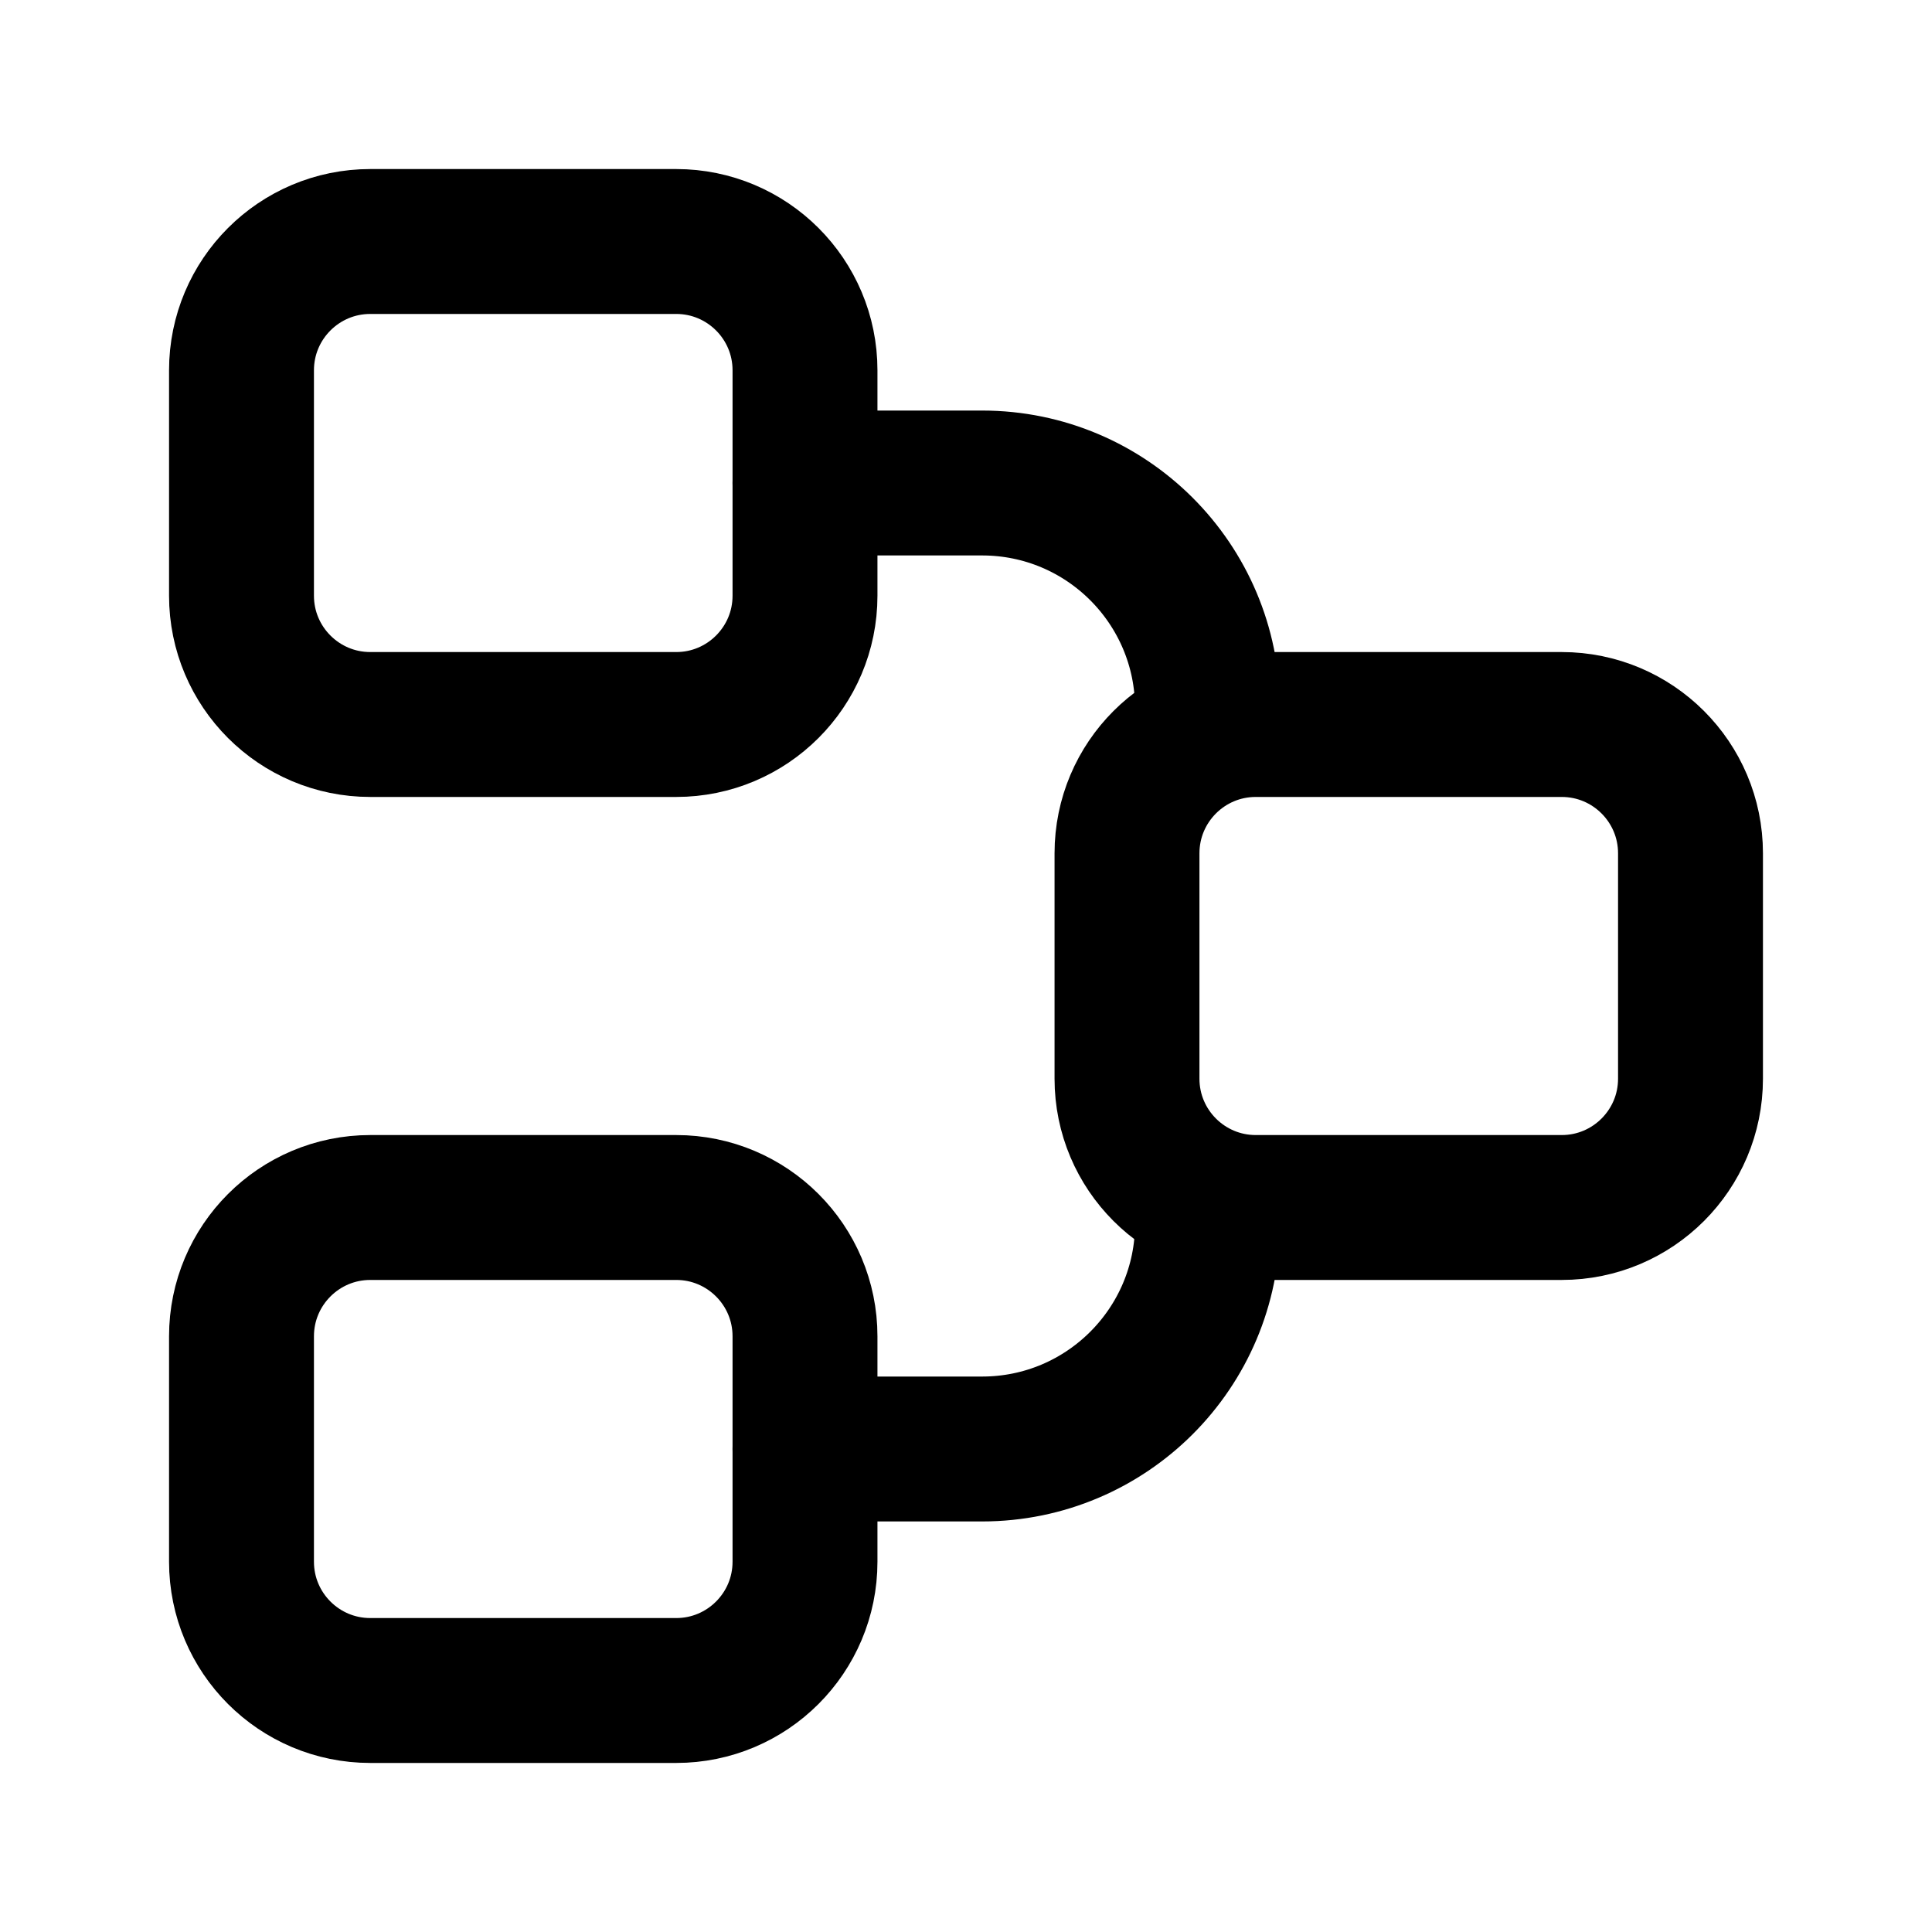
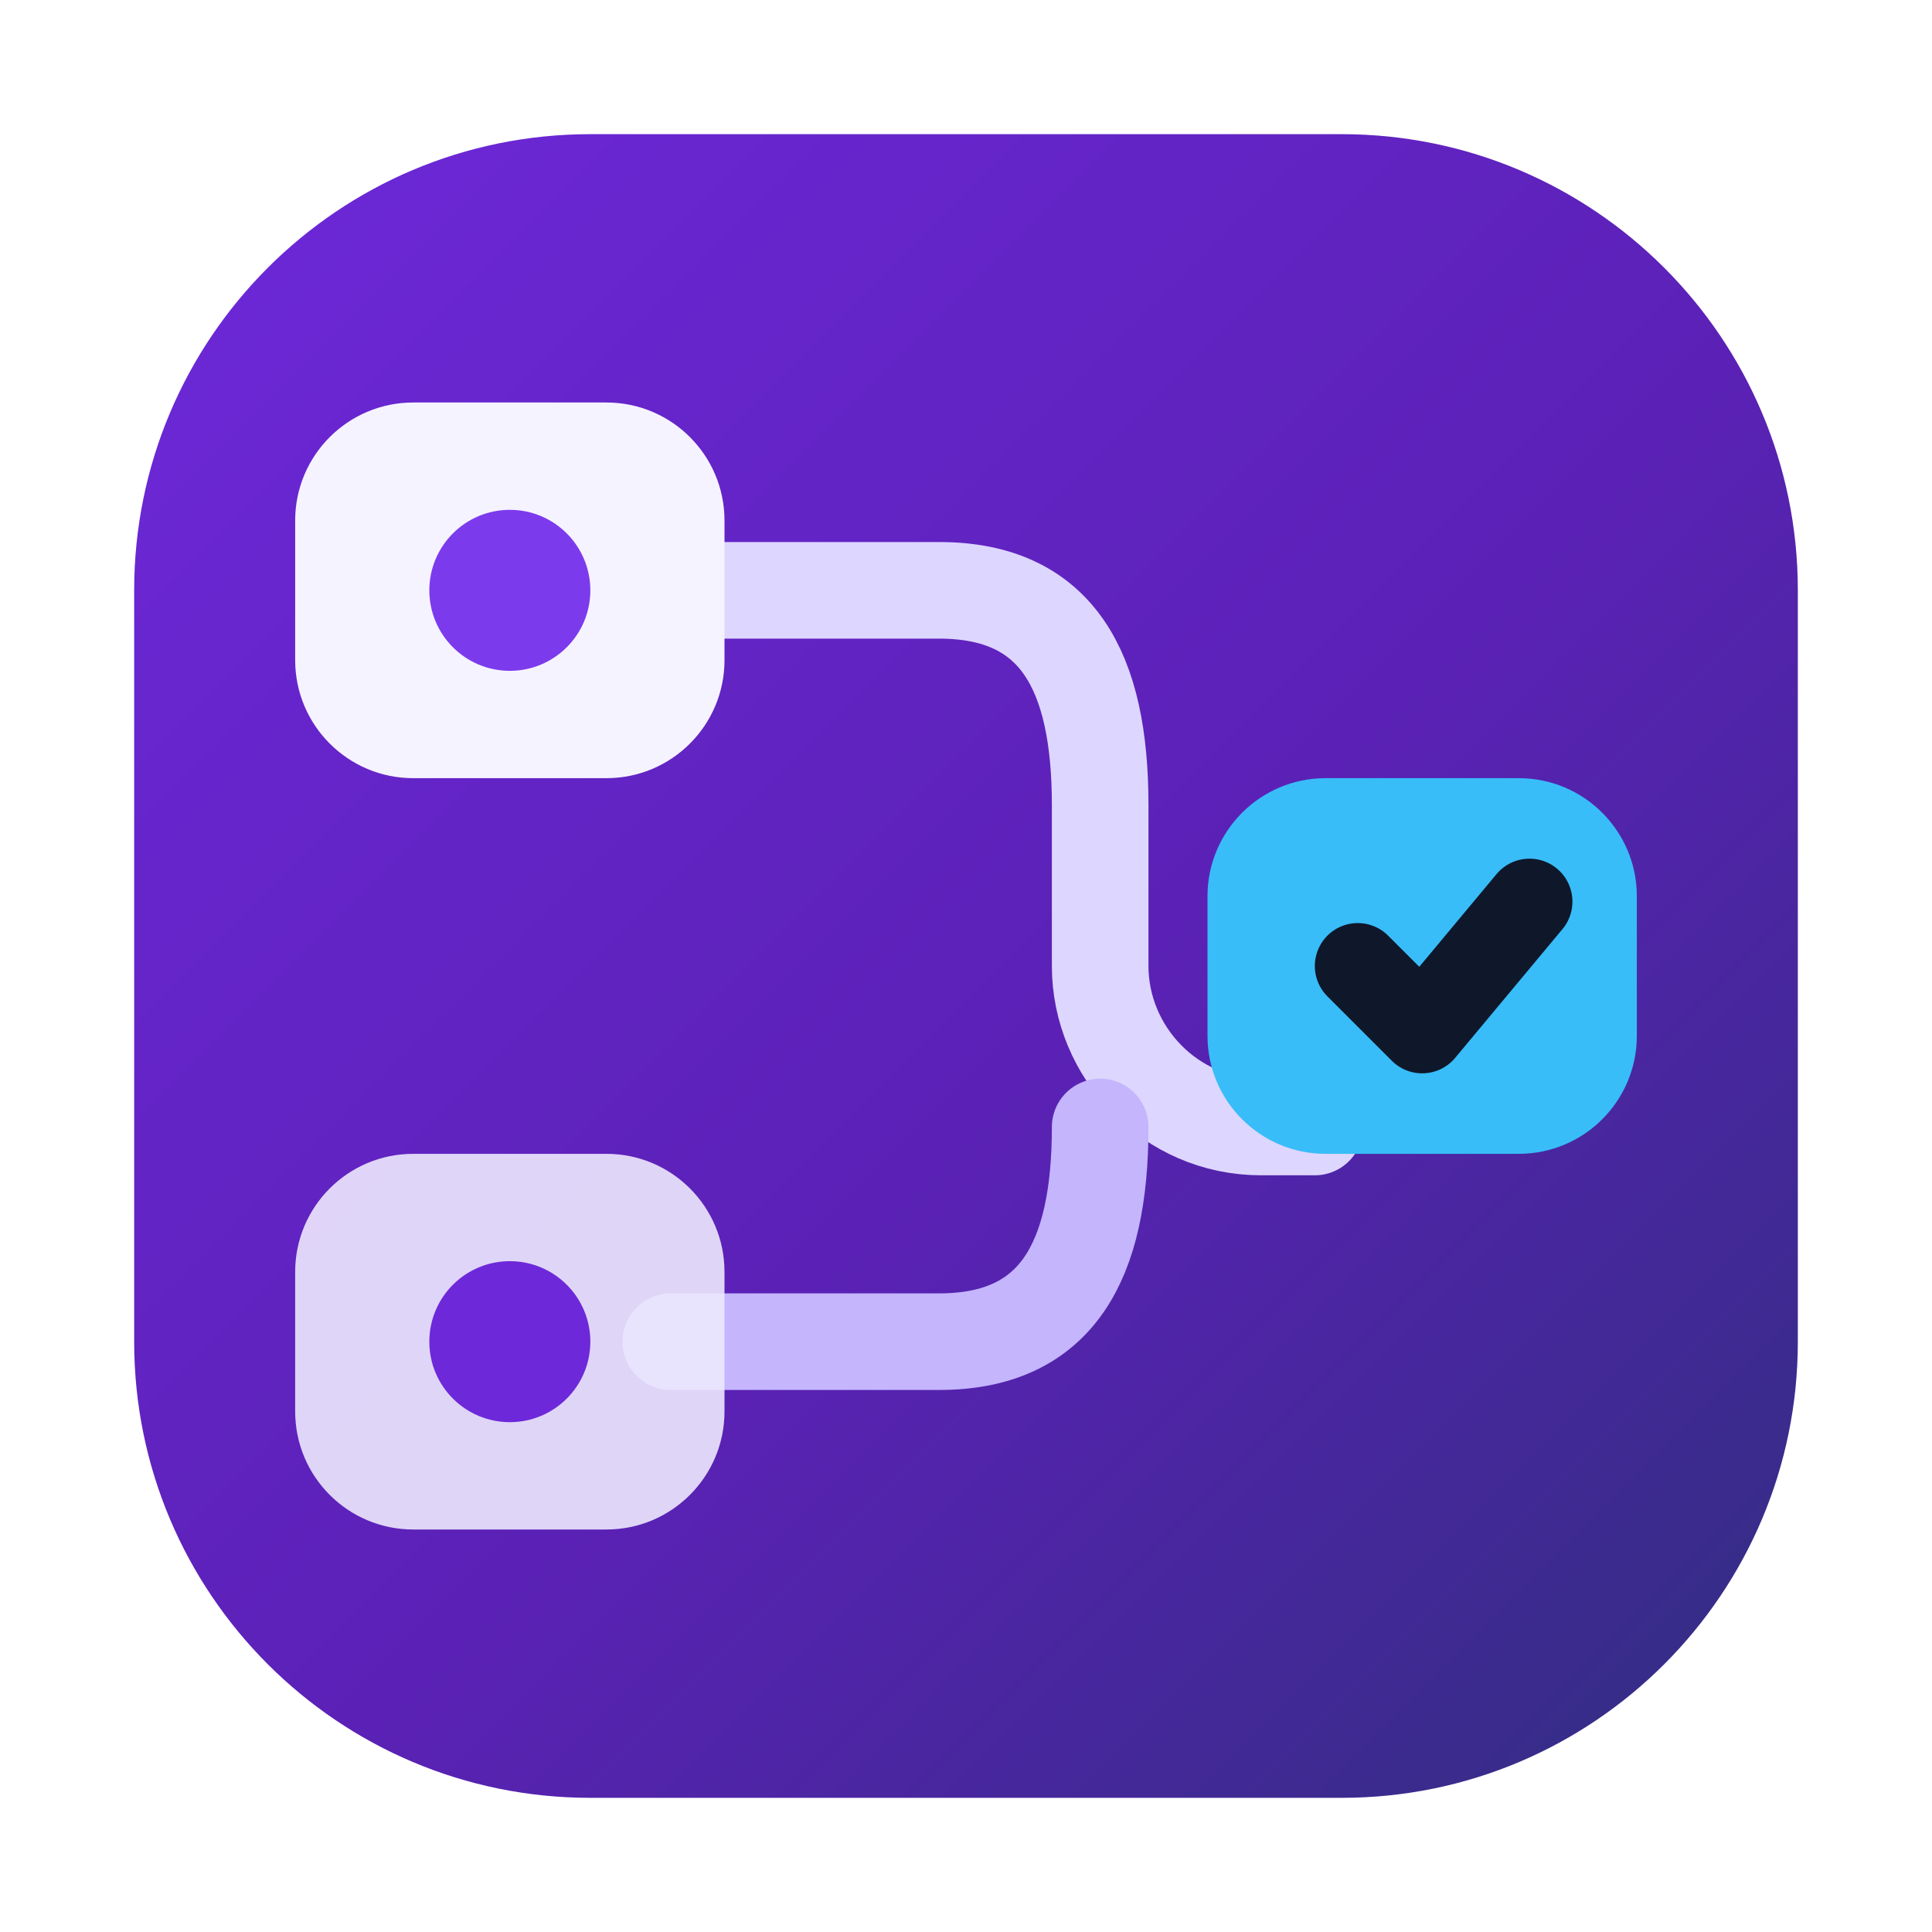
- <svg xmlns="http://www.w3.org/2000/svg" viewBox="0 0 24 24" fill="none">
-   <rect x="3" y="3" width="7" height="6" rx="1.6" stroke="currentColor" stroke-width="1.8" />
-   <rect x="14" y="9" width="7" height="6" rx="1.6" stroke="currentColor" stroke-width="1.8" />
-   <rect x="3" y="15" width="7" height="6" rx="1.6" stroke="currentColor" stroke-width="1.8" />
-   <path d="M10 6h2.2A2.8 2.8 0 0 1 15 8.8V9M10 18h2.2A2.8 2.8 0 0 0 15 15.2V15" stroke="currentColor" stroke-width="1.8" stroke-linecap="round" />
+ <svg xmlns="http://www.w3.org/2000/svg" width="36" height="36" viewBox="0 0 36 36" fill="none">
+   <rect x="2.5" y="2.5" width="31" height="31" rx="8.5" fill="url(#wf_bg)" />
+   <path d="M12.5 11H17.5C19.7 11 20.5 12.5 20.5 15V18C20.5 19.6 21.8 21 23.5 21H24.5" stroke="#DDD6FE" stroke-width="1.8" stroke-linecap="round" />
+   <path d="M12.5 25H17.5C19.7 25 20.5 23.5 20.5 21" stroke="#C4B5FD" stroke-width="1.8" stroke-linecap="round" />
+   <rect x="5.5" y="7.5" width="8" height="7" rx="2.2" fill="#F5F3FF" />
+   <rect x="5.5" y="21.5" width="8" height="7" rx="2.2" fill="#EDE9FE" fill-opacity="0.9" />
+   <rect x="22.5" y="14.5" width="8" height="7" rx="2.2" fill="#38BDF8" />
+   <circle cx="9.5" cy="11" r="1.5" fill="#7C3AED" />
+   <circle cx="9.5" cy="25" r="1.5" fill="#6D28D9" />
+   <path d="M25.3 18L26.5 19.2L28.5 16.8" stroke="#0F172A" stroke-width="1.6" stroke-linecap="round" stroke-linejoin="round" />
+   <defs>
+     <linearGradient id="wf_bg" x1="3" y1="3" x2="33" y2="33" gradientUnits="userSpaceOnUse">
+       <stop stop-color="#6D28D9" />
+       <stop offset="0.55" stop-color="#5B21B6" />
+       <stop offset="1" stop-color="#312E81" />
+     </linearGradient>
+   </defs>
</svg>
